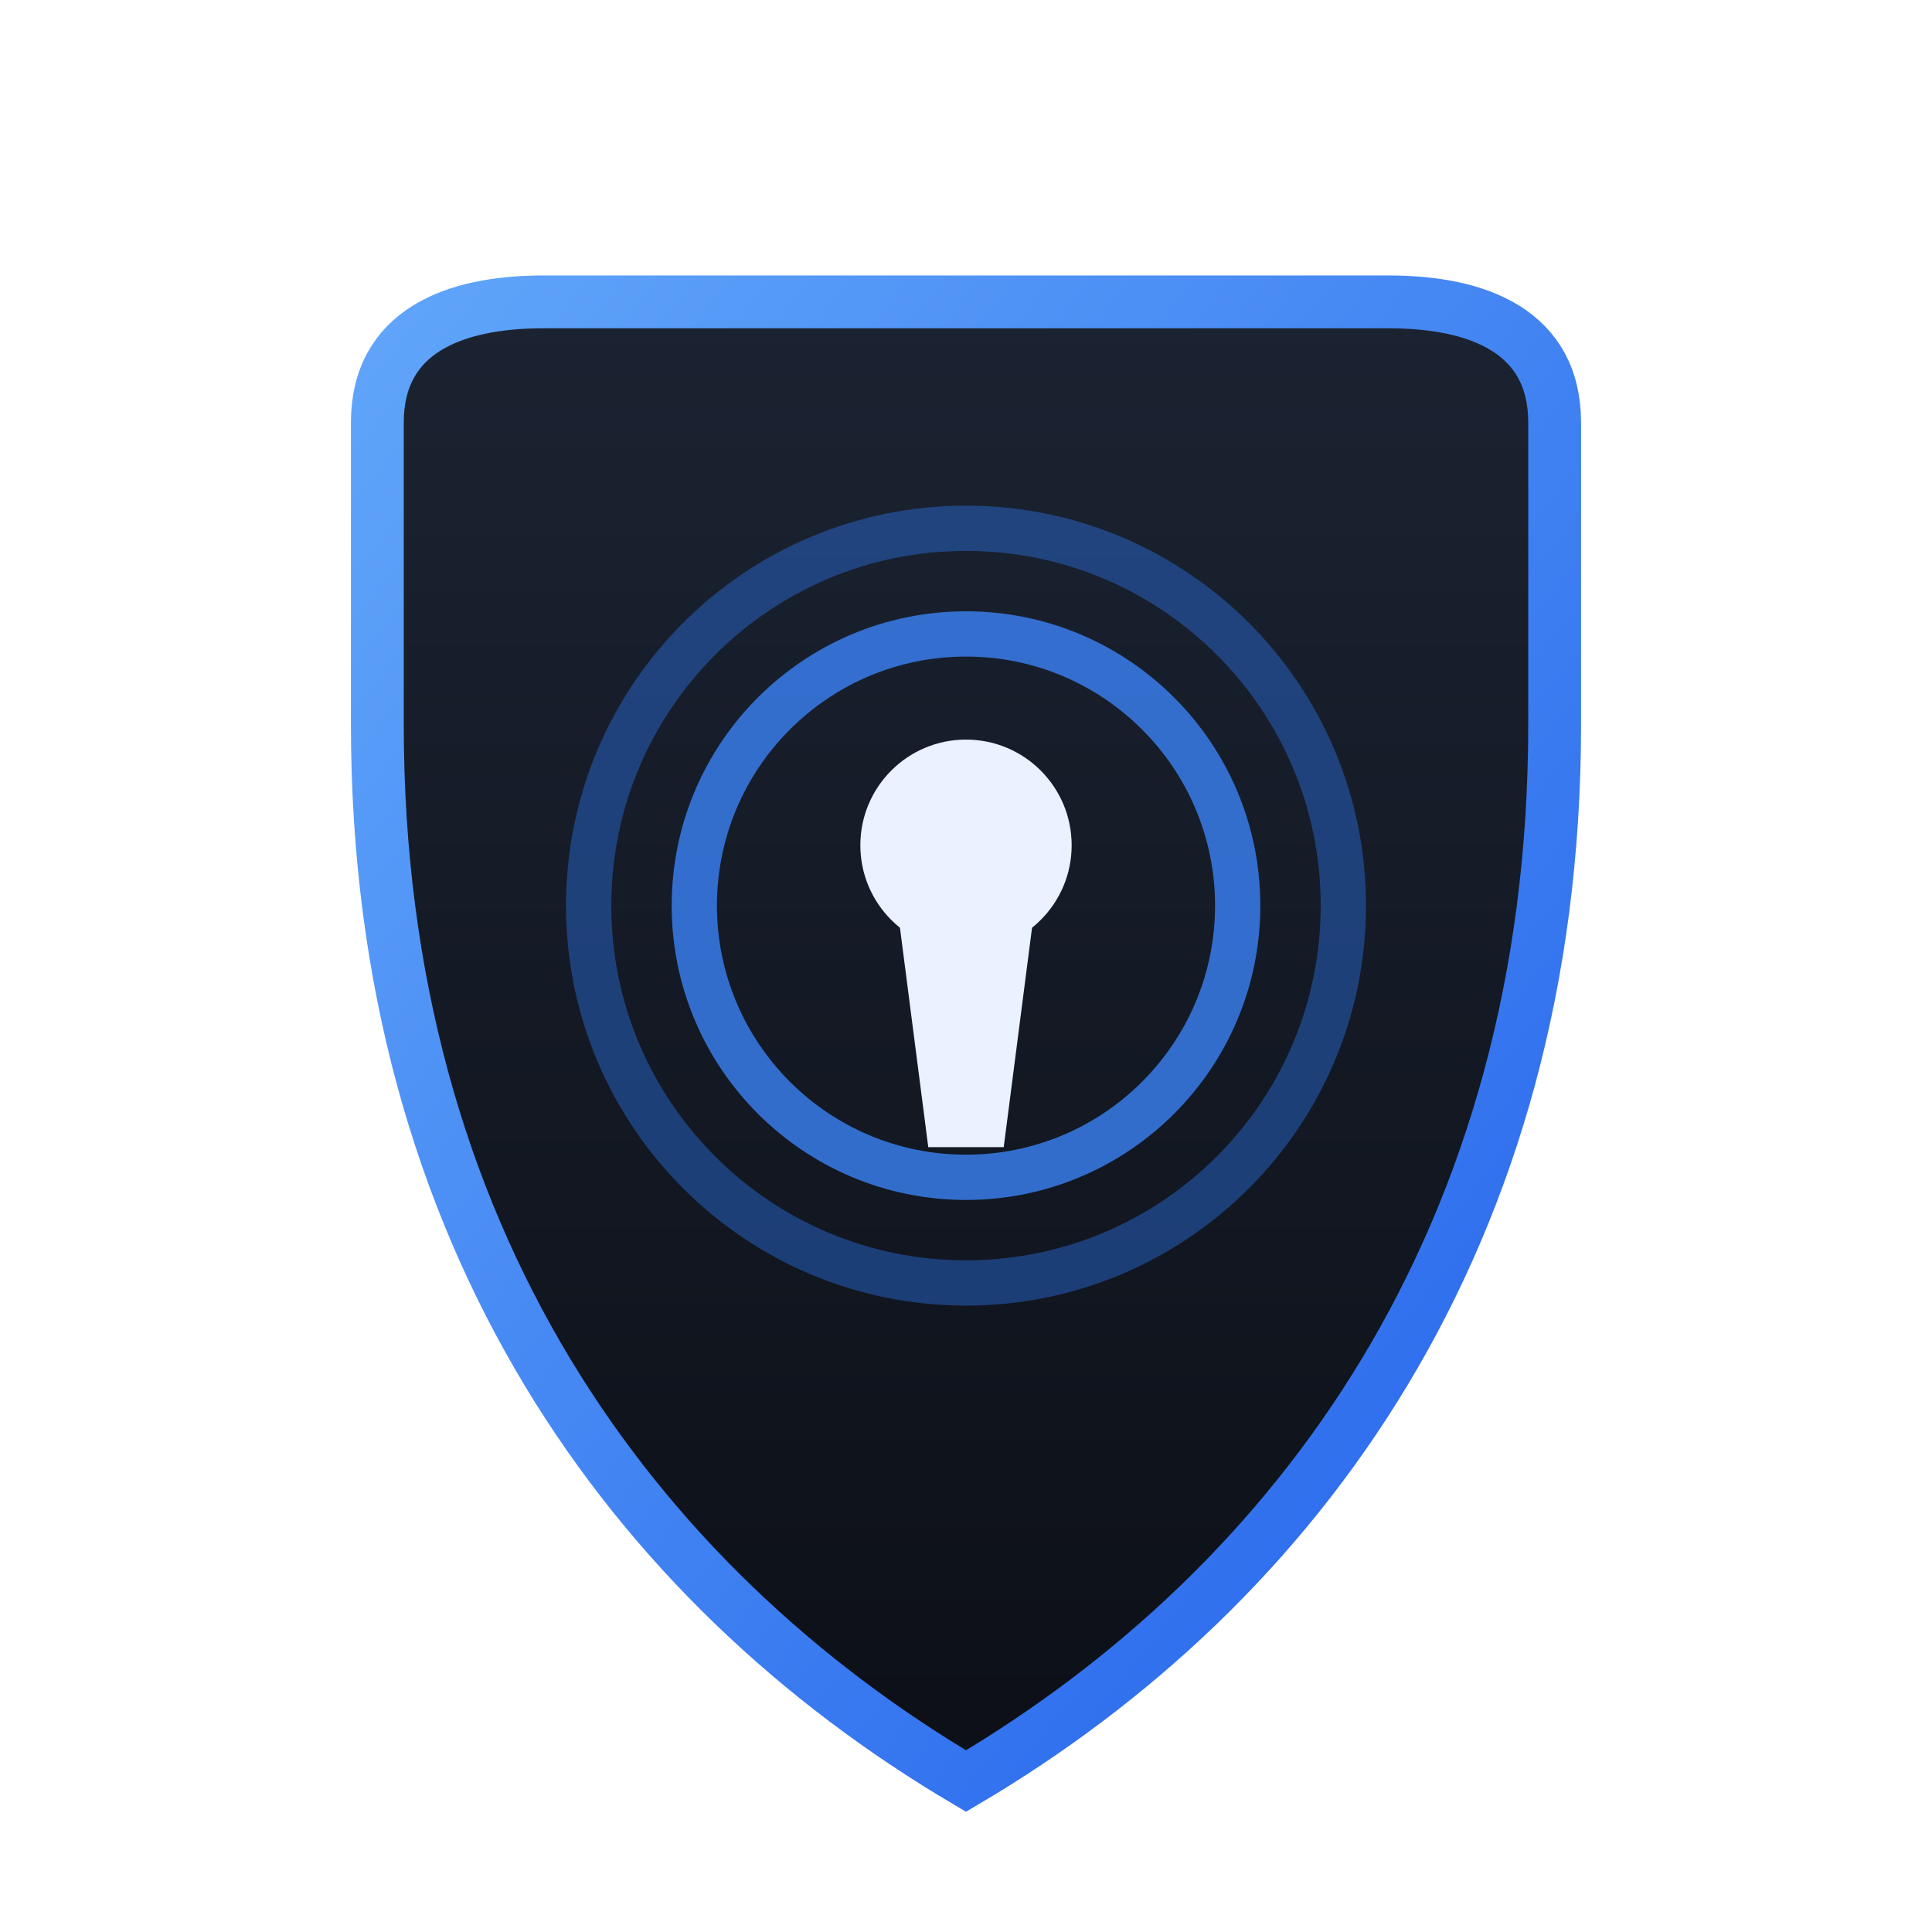
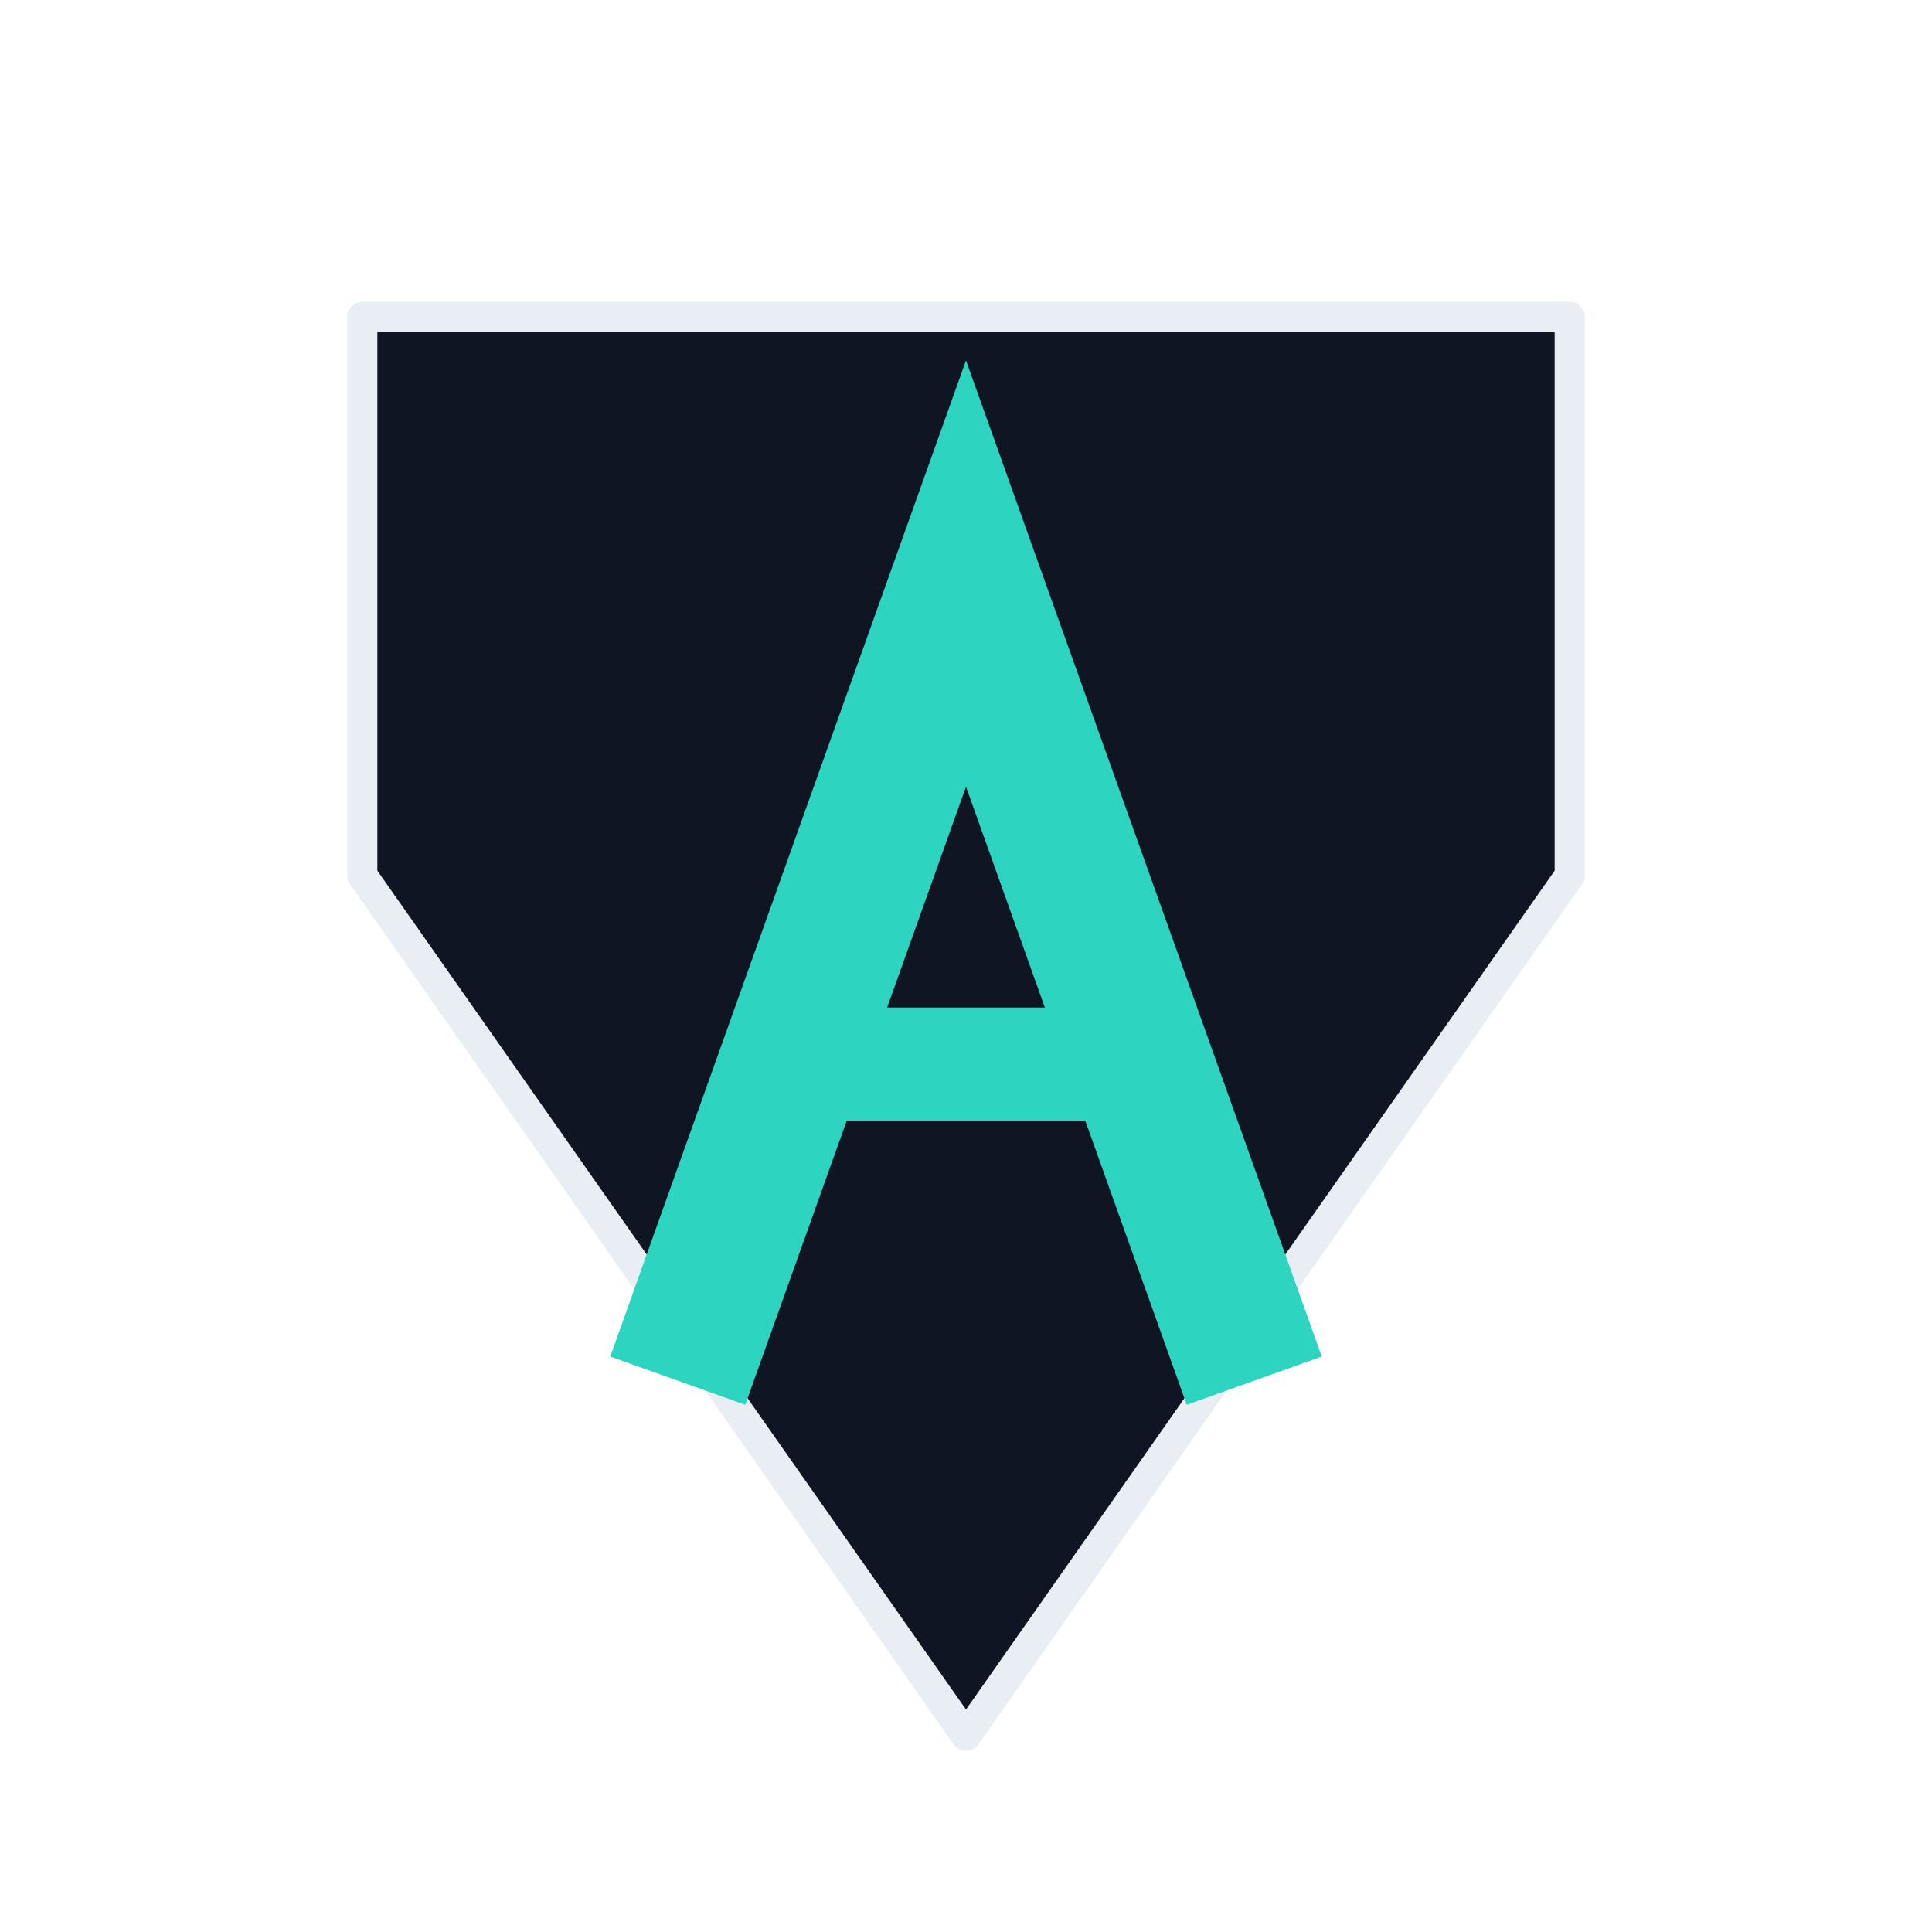
- <svg xmlns="http://www.w3.org/2000/svg" viewBox="0 0 256 256" width="256" height="256" role="img" aria-label="Aegis OS logo">
-   <defs>
-     <linearGradient id="shield" x1="0" y1="0" x2="0" y2="1">
-       <stop offset="0" stop-color="#1b2332" />
-       <stop offset="1" stop-color="#0c0f16" />
-     </linearGradient>
-     <linearGradient id="edge" x1="0" y1="0" x2="1" y2="1">
-       <stop offset="0" stop-color="#60a5fa" />
-       <stop offset="1" stop-color="#2563eb" />
-     </linearGradient>
-   </defs>
-   <path d="M50 56 C50 44 60 40 72 40 L184 40 C196 40 206 44 206 56 L206 96            C206 164 172 210 128 236 C84 210 50 164 50 96 Z" fill="url(#shield)" stroke="url(#edge)" stroke-width="7" />
-   <circle cx="128" cy="120" r="50" fill="none" stroke="#2b6fe0" stroke-width="6" opacity="0.45" />
-   <circle cx="128" cy="120" r="36" fill="none" stroke="#3b82f6" stroke-width="6" opacity="0.8" />
-   <circle cx="128" cy="112" r="14" fill="#eaf1ff" />
-   <path d="M119 121 L137 121 L133 152 L123 152 Z" fill="#eaf1ff" />
+ <svg xmlns="http://www.w3.org/2000/svg" viewBox="0 0 256 256" width="256" height="256" role="img" aria-label="Aegis OS">
+   <path d="M48 42 H208 V116 L128 230 L48 116 Z" fill="#0f1522" stroke="#e9eef5" stroke-width="4" stroke-linejoin="round" />
+   <path d="M93 174 L128 76 L163 174" fill="none" stroke="#2dd4bf" stroke-width="19" stroke-linejoin="miter" stroke-linecap="square" />
+   <path d="M108 141 H148" fill="none" stroke="#2dd4bf" stroke-width="15" stroke-linecap="square" />
</svg>
